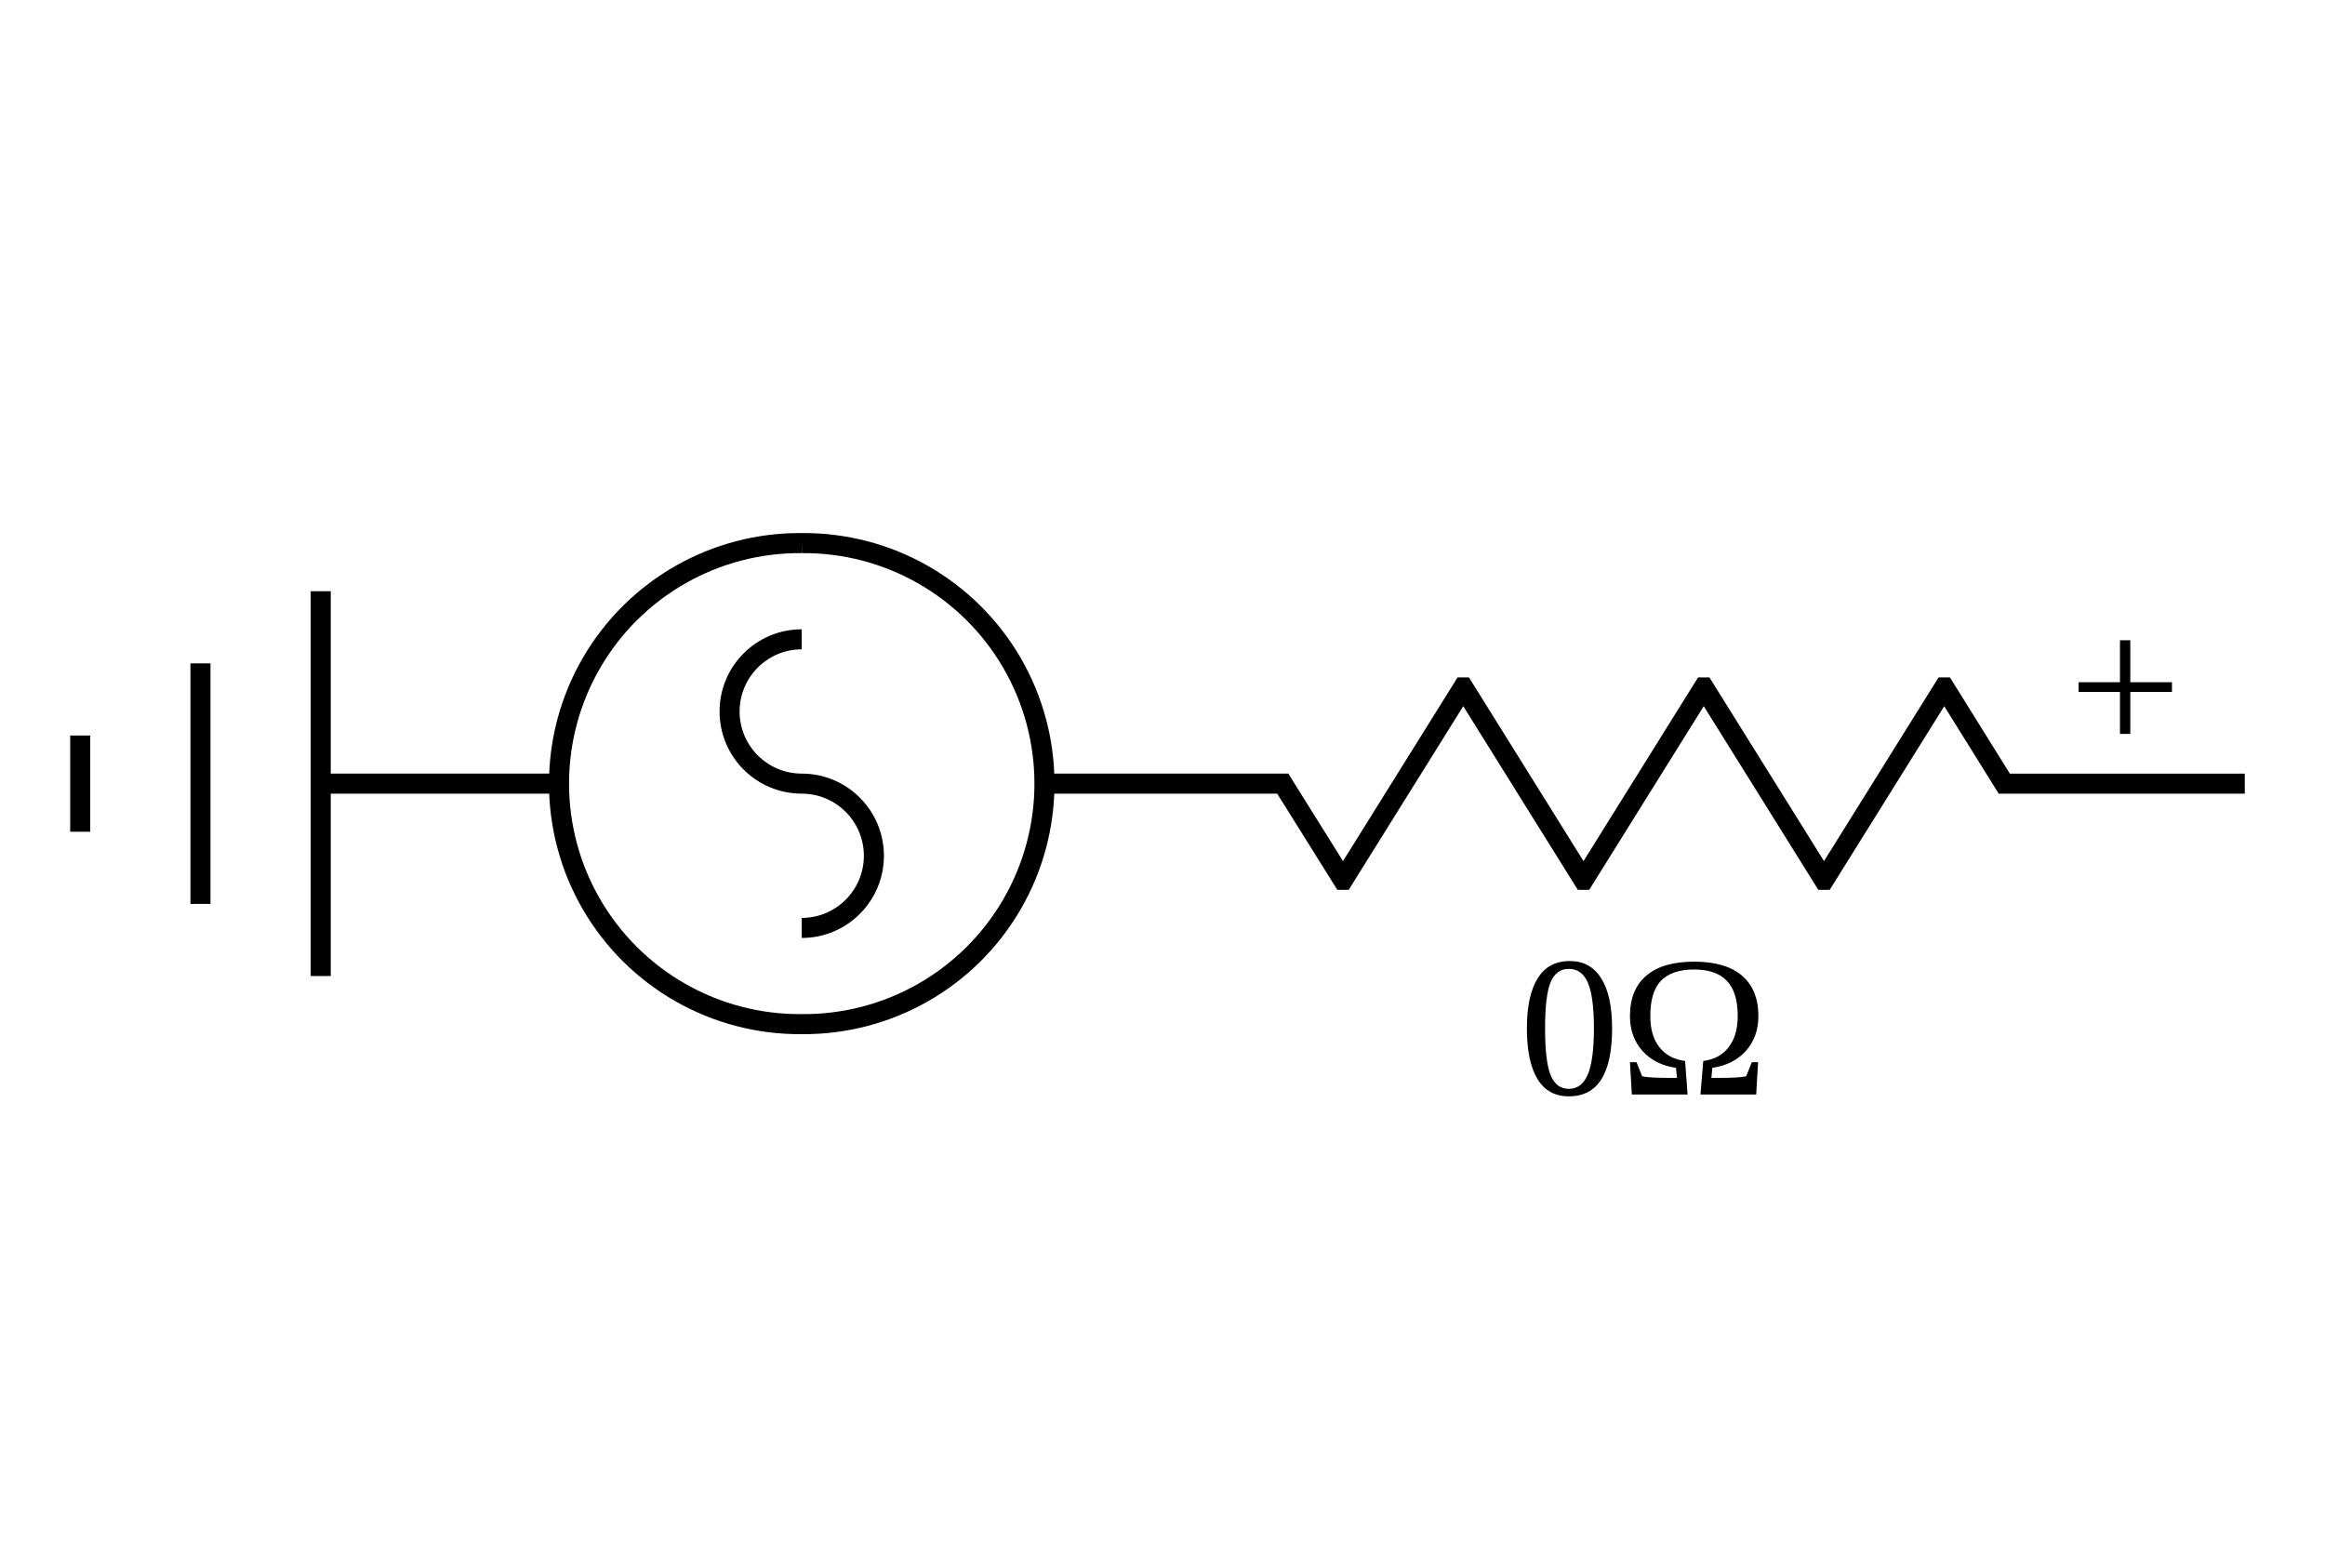
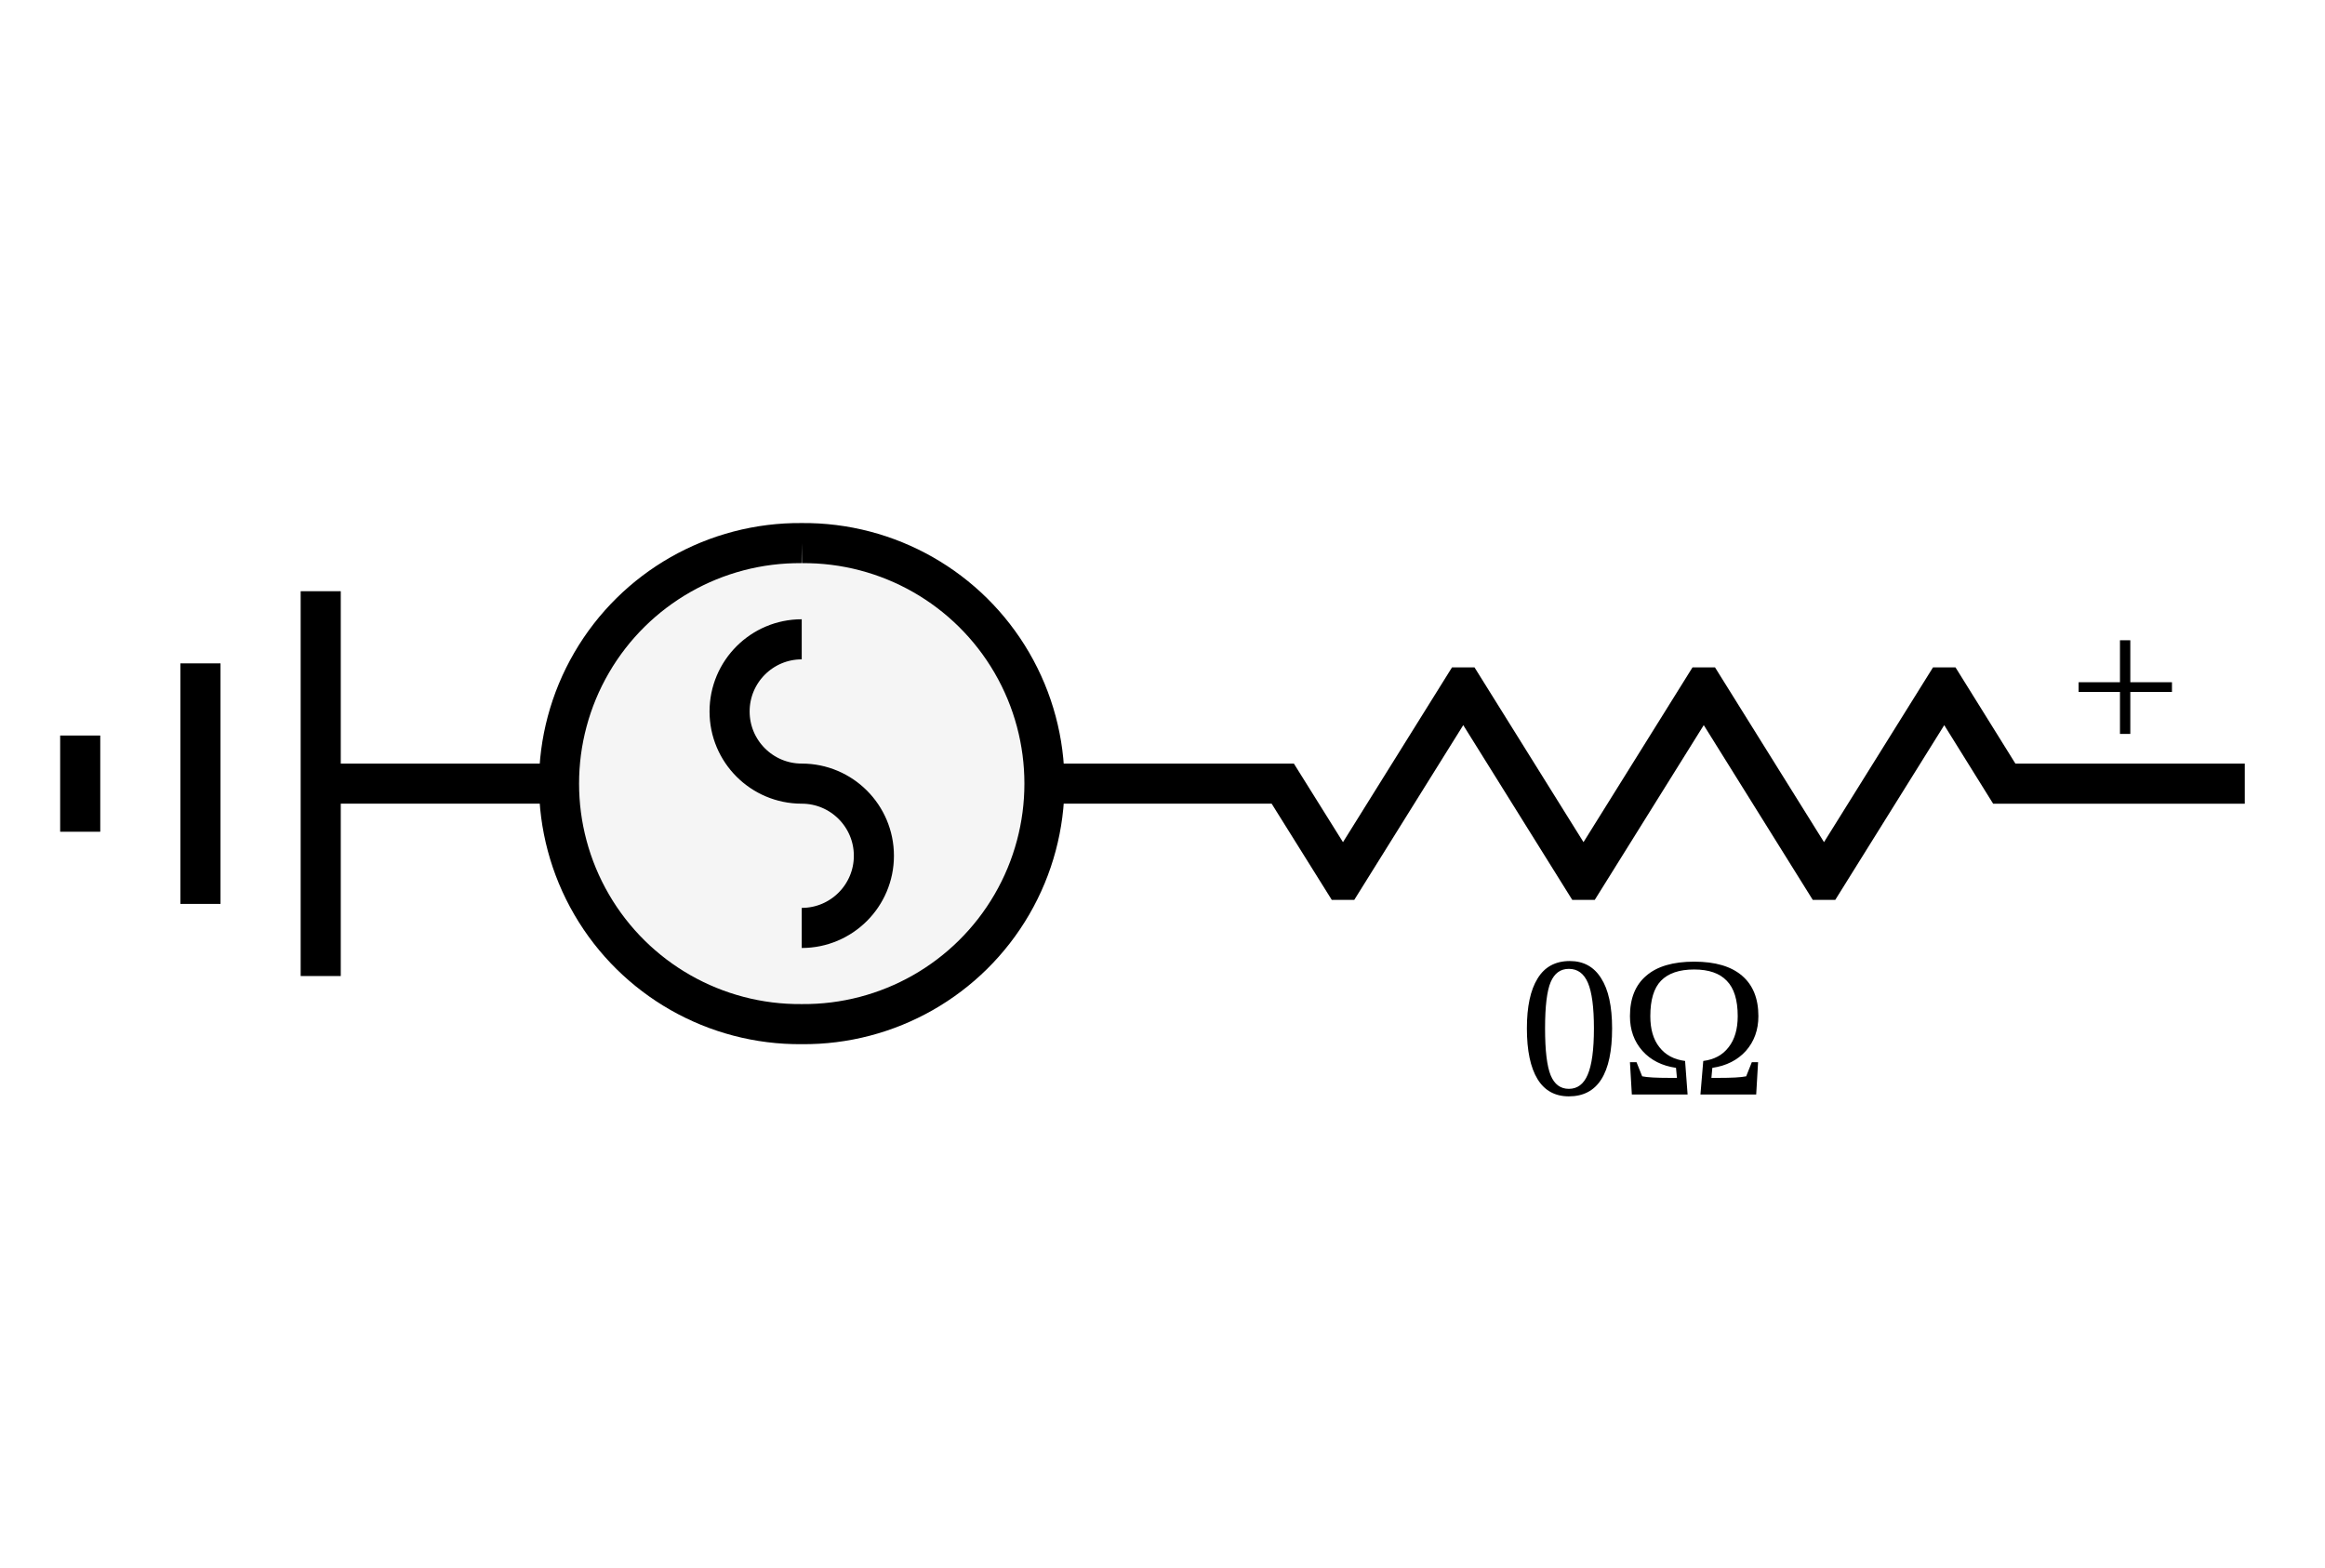
<svg xmlns="http://www.w3.org/2000/svg" version="1.1" id="三相交流电压源" class="preview-node" style="--width: 115.969; --height: 78.172; --scale: 1.012; --scale-level: 10.017; --apx: 0.989; --rpx: 0.991;" width="115.969" height="78.172" viewBox="-4 -21.091 115.969 78.172">
  <g data-cell-id="cfe7d148-d2b2-4293-a87c-3574d8f7192a" data-shape="diagram-component" class="x6-cell x6-node" data-definition="model/CloudPSS/_newACVoltageSource_3p" data-enabled="true" style=" " transform="translate(0,0)">
-     <path fill="transparent" fill-opacity="1" stroke="transparent" stroke-opacity="1" stroke-width="1" d="m0 0h101.97v35.99h-101.97z" />
-     <path fill="transparent" fill-opacity="1" stroke="black" stroke-opacity="1" stroke-width="1" d="m47.986 17.995h11.997l2.999 4.799h0.012l5.986 -9.597h0.012l5.986 9.597h0.012l5.986 -9.597h0.012l5.986 9.597h0.012l5.986 -9.597h0.012l2.987 4.799h11.997">
+     <path fill="transparent" fill-opacity="1" stroke="transparent" stroke-opacity="1" stroke-width="2" d="m0 0h101.97v35.99h-101.97z" />
+     <path fill="transparent" fill-opacity="1" stroke="black" stroke-opacity="1" stroke-width="2" d="m47.986 17.995h11.997l2.999 4.799h0.012l5.986 -9.597h0.012l5.986 9.597h0.012l5.986 -9.597h0.012l5.986 9.597h0.012l5.986 -9.597h0.012l2.987 4.799h11.997">
    </path>
-     <path fill="transparent" fill-opacity="1" stroke="black" stroke-opacity="1" stroke-width="1" d="m11.997 17.995m0 -9.597l0 19.194m0 -19.194m-5.998 3.599l0 11.997m0 -11.997m-5.998 3.599l0 4.799">
+     <path fill="transparent" fill-opacity="1" stroke="black" stroke-opacity="1" stroke-width="2" d="m11.997 17.995m0 -9.597l0 19.194m0 -19.194m-5.998 3.599l0 11.997m0 -11.997m-5.998 3.599l0 4.799">
    </path>
-     <path fill="transparent" fill-opacity="1" stroke="black" stroke-opacity="1" stroke-width="1" d="m35.99 5.998a11.997 11.997 0 1 1 0 23.993a11.997 11.997 0 1 1 0 -23.993m0 11.997a3.599 3.599 0 1 1 0 -7.198m0 7.198a3.599 3.599 0 1 1 0 7.198m-11.997 -7.198h-11.997">
+     <path fill="#f5f5f5" fill-opacity="1" stroke="black" stroke-opacity="1" stroke-width="2" d="m35.99 5.998a11.997 11.997 0 1 1 0 23.993a11.997 11.997 0 1 1 0 -23.993m0 11.997a3.599 3.599 0 1 1 0 -7.198m0 7.198a3.599 3.599 0 1 1 0 7.198m-11.997 -7.198h-11.997">
    </path>
    <text y="-0.15em" fill="black" fill-opacity="1" font-size="10" text-anchor="middle" transform="matrix(1,0,0,1,102,18)" style="transform: matrix(1, 0, 0, 1, 102, 18);">+</text>
    <text y="0.95em" fill="black" fill-opacity="1" font-size="10" text-anchor="middle" transform="matrix(1,0,0,1,78,24)" style="transform: matrix(1, 0, 0, 1, 78, 24);">0Ω</text>
  </g>
</svg>
